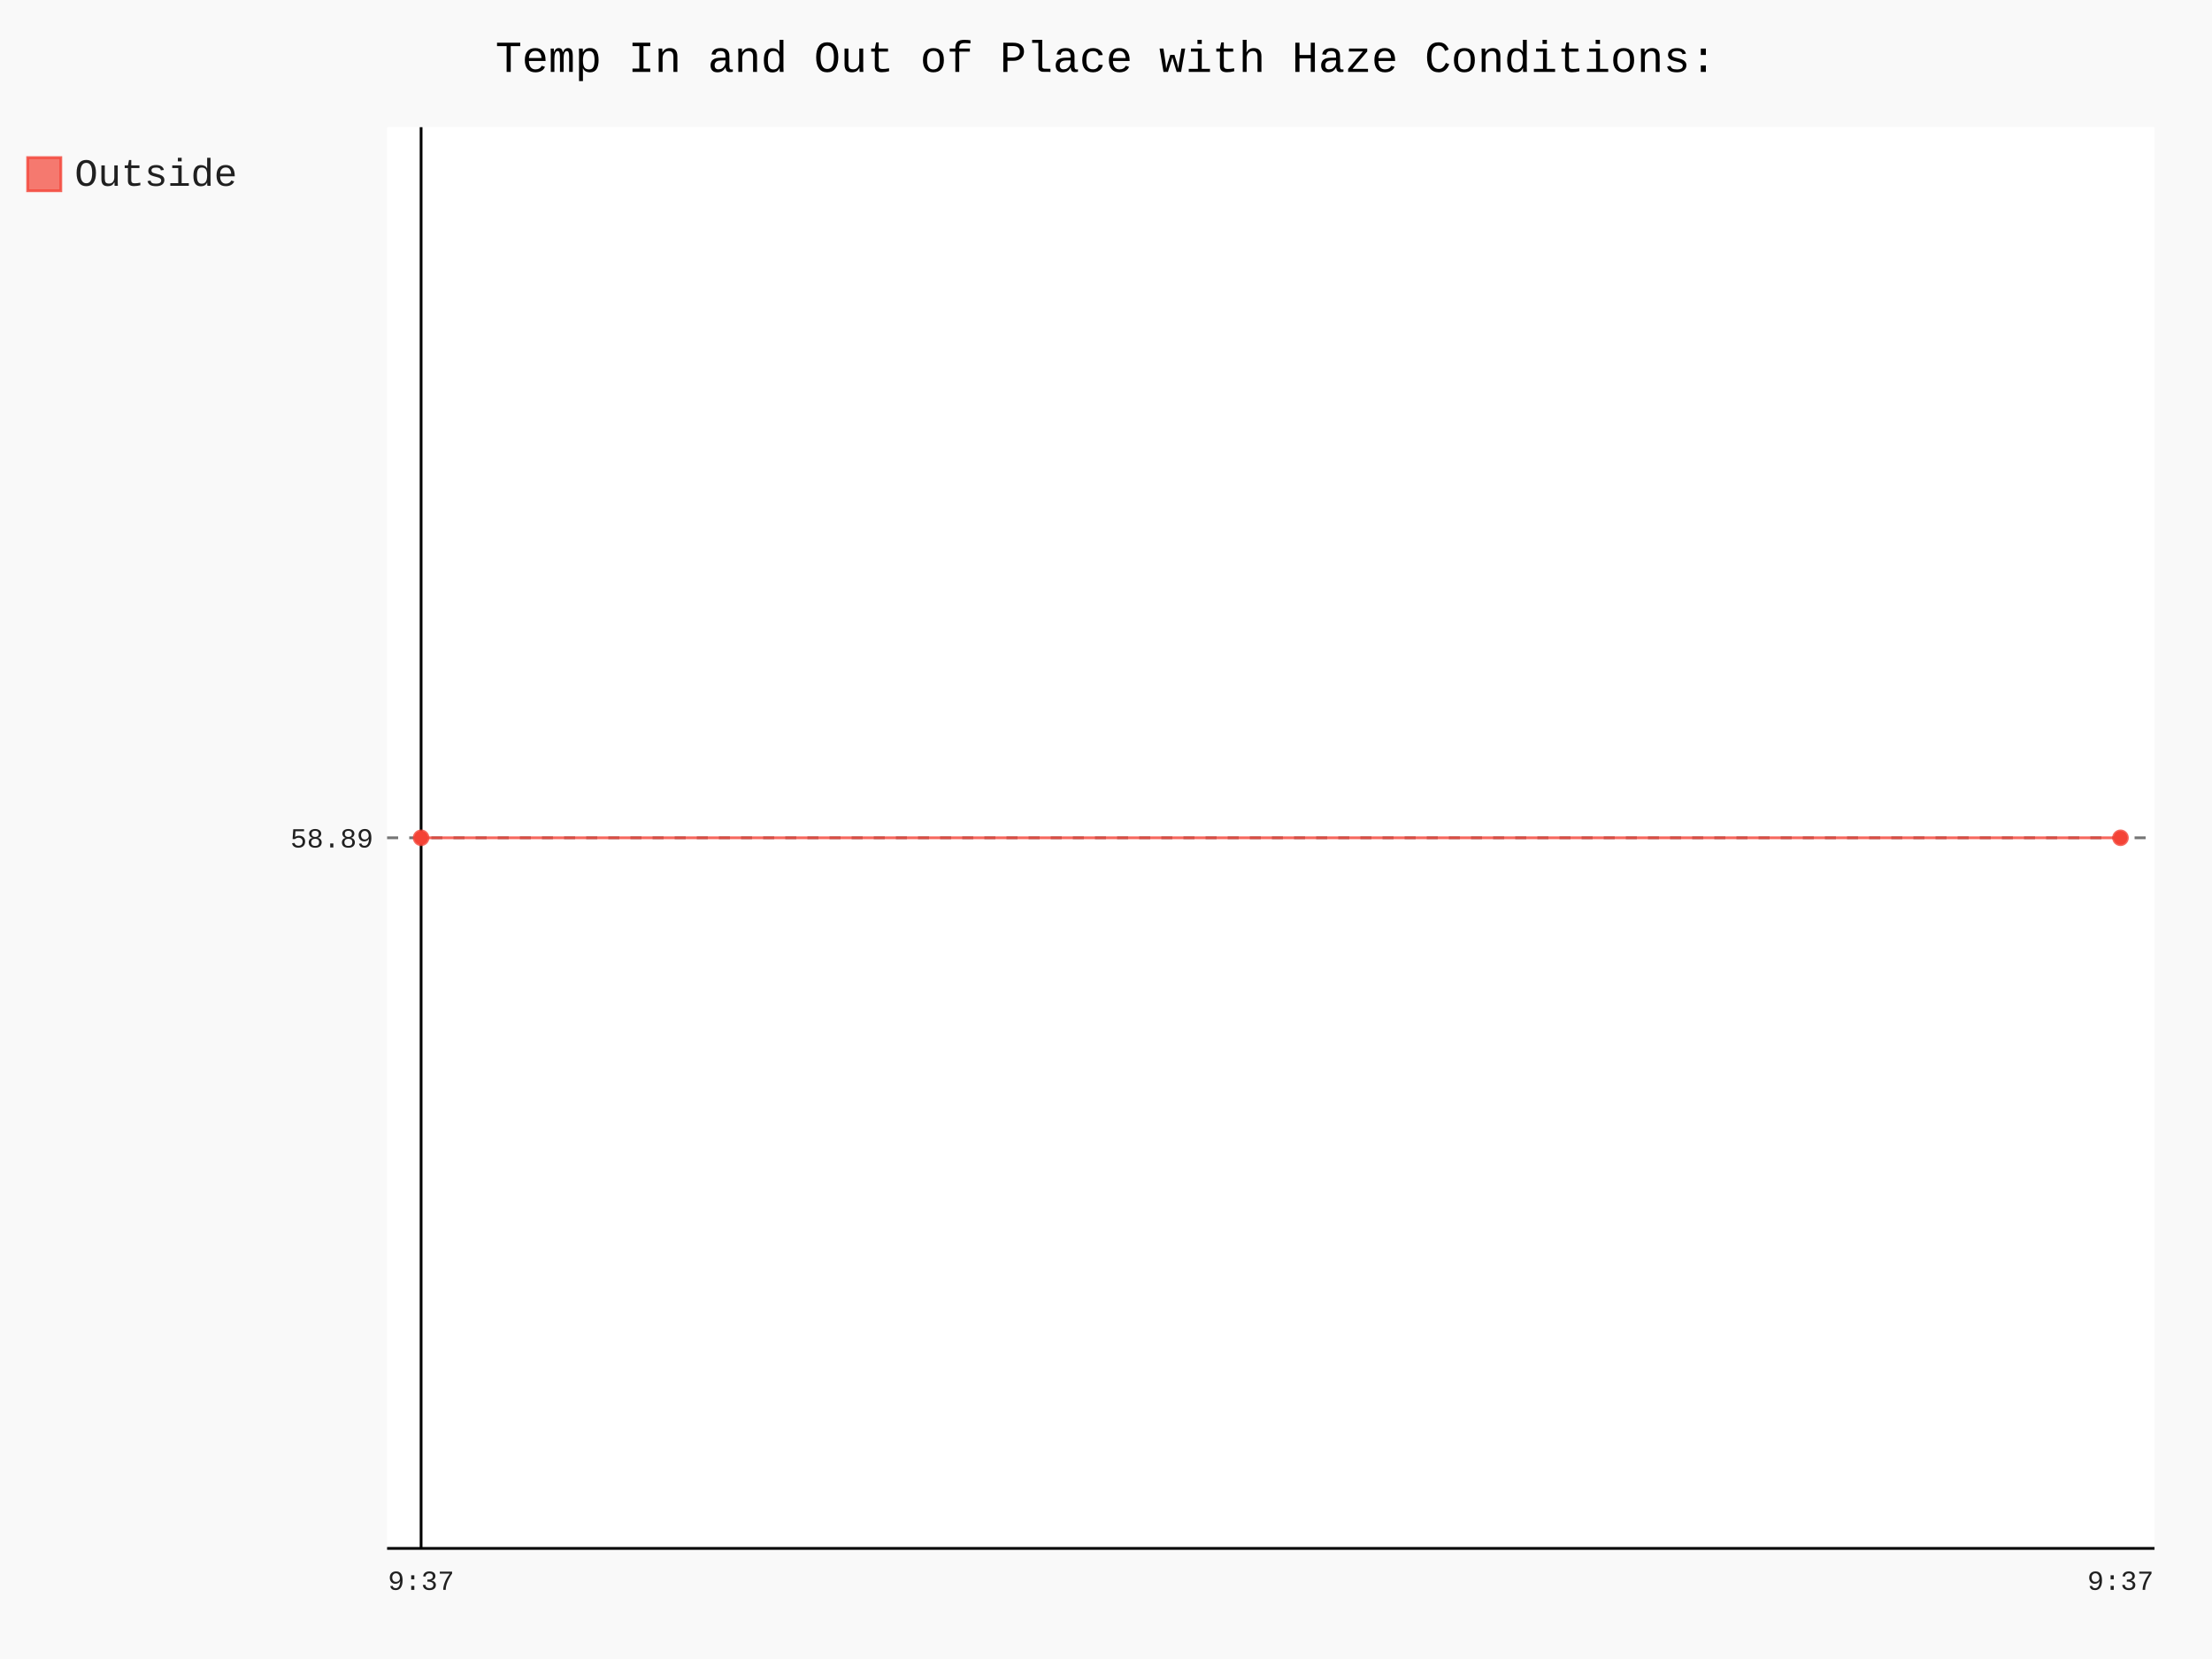
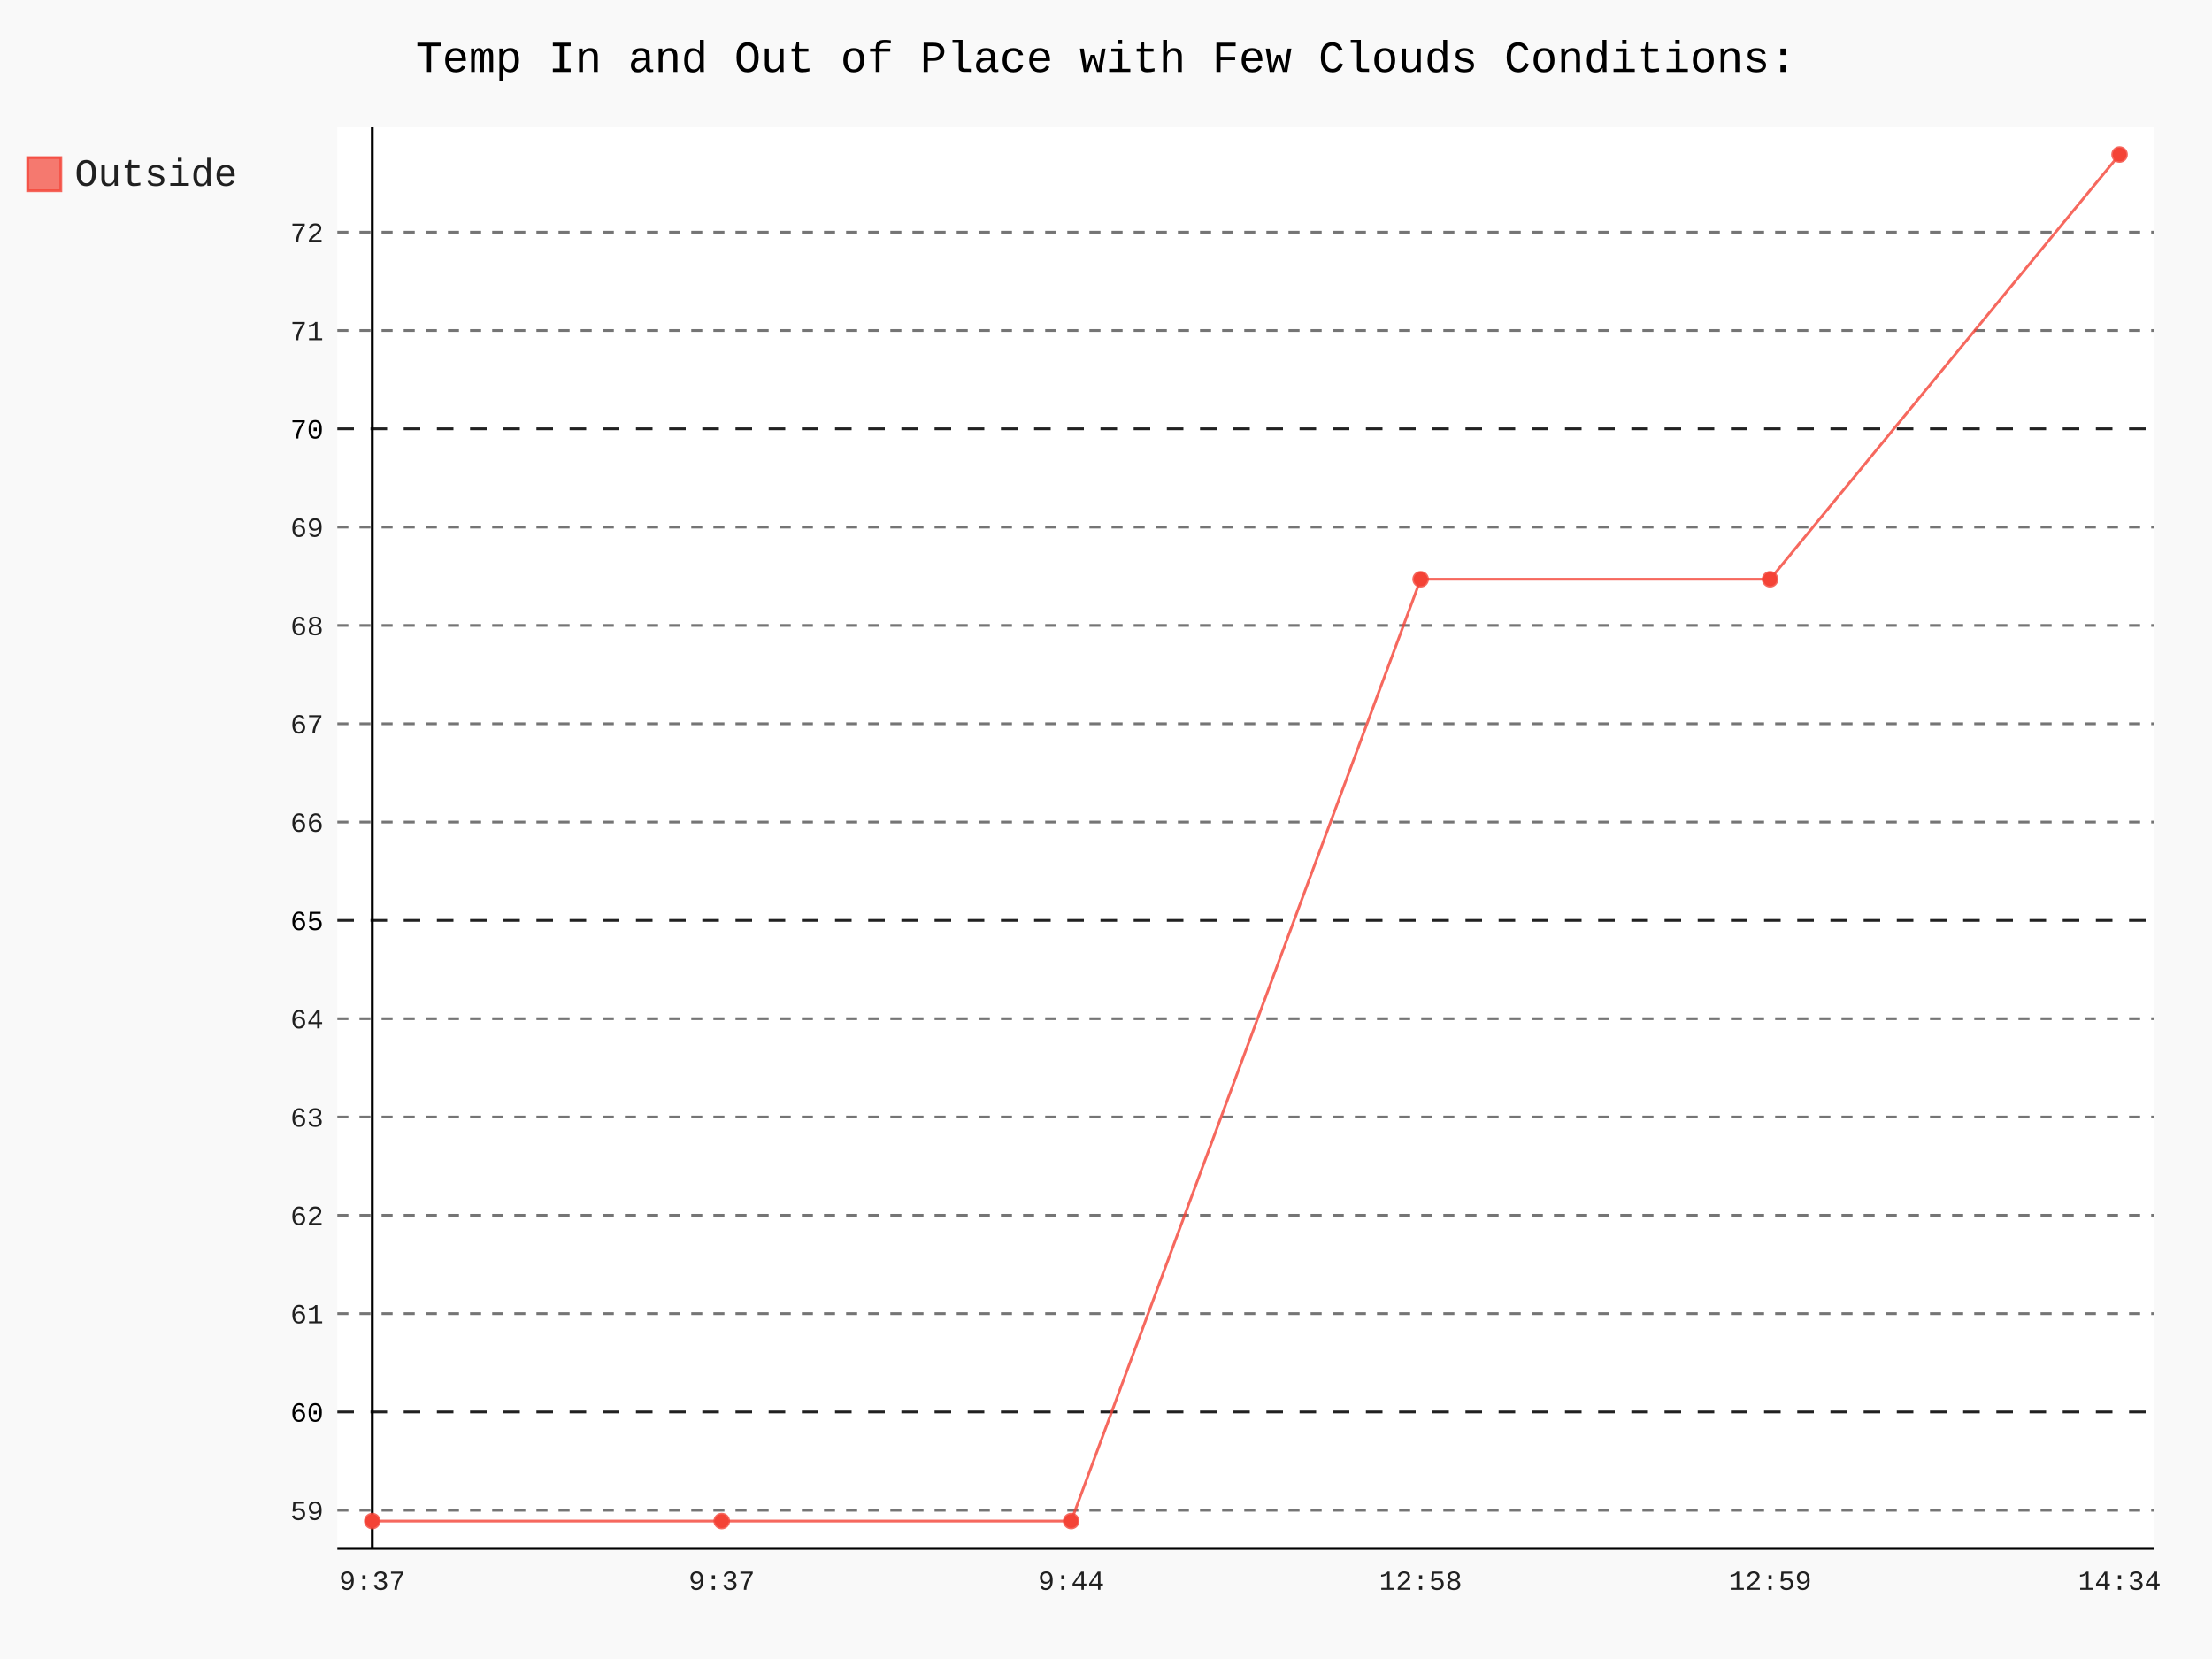
- <svg xmlns="http://www.w3.org/2000/svg" class="pygal-chart" id="chart-25d55825-0b9e-45ba-a832-ba8e4dc2e02e" viewBox="0 0 800 600">
+ <svg xmlns="http://www.w3.org/2000/svg" class="pygal-chart" id="chart-7b3405fa-16d5-49e8-b9f1-d4d2aa690b5d" viewBox="0 0 800 600">
  <defs>
-     <style type="text/css">#chart-25d55825-0b9e-45ba-a832-ba8e4dc2e02e{-webkit-user-select:none;-webkit-font-smoothing:antialiased;font-family:Consolas,"Liberation Mono",Menlo,Courier,monospace}#chart-25d55825-0b9e-45ba-a832-ba8e4dc2e02e .title{font-family:Consolas,"Liberation Mono",Menlo,Courier,monospace;font-size:16px}#chart-25d55825-0b9e-45ba-a832-ba8e4dc2e02e .legends .legend text{font-family:Consolas,"Liberation Mono",Menlo,Courier,monospace;font-size:14px}#chart-25d55825-0b9e-45ba-a832-ba8e4dc2e02e .axis text{font-family:Consolas,"Liberation Mono",Menlo,Courier,monospace;font-size:10px}#chart-25d55825-0b9e-45ba-a832-ba8e4dc2e02e .axis text.major{font-family:Consolas,"Liberation Mono",Menlo,Courier,monospace;font-size:10px}#chart-25d55825-0b9e-45ba-a832-ba8e4dc2e02e .text-overlay text.value{font-family:Consolas,"Liberation Mono",Menlo,Courier,monospace;font-size:16px}#chart-25d55825-0b9e-45ba-a832-ba8e4dc2e02e .text-overlay text.label{font-family:Consolas,"Liberation Mono",Menlo,Courier,monospace;font-size:10px}#chart-25d55825-0b9e-45ba-a832-ba8e4dc2e02e .tooltip{font-family:Consolas,"Liberation Mono",Menlo,Courier,monospace;font-size:14px}#chart-25d55825-0b9e-45ba-a832-ba8e4dc2e02e text.no_data{font-family:Consolas,"Liberation Mono",Menlo,Courier,monospace;font-size:64px}
- #chart-25d55825-0b9e-45ba-a832-ba8e4dc2e02e{background-color:rgba(249,249,249,1)}#chart-25d55825-0b9e-45ba-a832-ba8e4dc2e02e path,#chart-25d55825-0b9e-45ba-a832-ba8e4dc2e02e line,#chart-25d55825-0b9e-45ba-a832-ba8e4dc2e02e rect,#chart-25d55825-0b9e-45ba-a832-ba8e4dc2e02e circle{-webkit-transition:150ms;-moz-transition:150ms;transition:150ms}#chart-25d55825-0b9e-45ba-a832-ba8e4dc2e02e .graph &gt; .background{fill:rgba(249,249,249,1)}#chart-25d55825-0b9e-45ba-a832-ba8e4dc2e02e .plot &gt; .background{fill:rgba(255,255,255,1)}#chart-25d55825-0b9e-45ba-a832-ba8e4dc2e02e .graph{fill:rgba(0,0,0,.87)}#chart-25d55825-0b9e-45ba-a832-ba8e4dc2e02e text.no_data{fill:rgba(0,0,0,1)}#chart-25d55825-0b9e-45ba-a832-ba8e4dc2e02e .title{fill:rgba(0,0,0,1)}#chart-25d55825-0b9e-45ba-a832-ba8e4dc2e02e .legends .legend text{fill:rgba(0,0,0,.87)}#chart-25d55825-0b9e-45ba-a832-ba8e4dc2e02e .legends .legend:hover text{fill:rgba(0,0,0,1)}#chart-25d55825-0b9e-45ba-a832-ba8e4dc2e02e .axis .line{stroke:rgba(0,0,0,1)}#chart-25d55825-0b9e-45ba-a832-ba8e4dc2e02e .axis .guide.line{stroke:rgba(0,0,0,.54)}#chart-25d55825-0b9e-45ba-a832-ba8e4dc2e02e .axis .major.line{stroke:rgba(0,0,0,.87)}#chart-25d55825-0b9e-45ba-a832-ba8e4dc2e02e .axis text.major{fill:rgba(0,0,0,1)}#chart-25d55825-0b9e-45ba-a832-ba8e4dc2e02e .axis.y .guides:hover .guide.line,#chart-25d55825-0b9e-45ba-a832-ba8e4dc2e02e .line-graph .axis.x .guides:hover .guide.line,#chart-25d55825-0b9e-45ba-a832-ba8e4dc2e02e .stackedline-graph .axis.x .guides:hover .guide.line,#chart-25d55825-0b9e-45ba-a832-ba8e4dc2e02e .xy-graph .axis.x .guides:hover .guide.line{stroke:rgba(0,0,0,1)}#chart-25d55825-0b9e-45ba-a832-ba8e4dc2e02e .axis .guides:hover text{fill:rgba(0,0,0,1)}#chart-25d55825-0b9e-45ba-a832-ba8e4dc2e02e .reactive{fill-opacity:.7;stroke-opacity:.8}#chart-25d55825-0b9e-45ba-a832-ba8e4dc2e02e .ci{stroke:rgba(0,0,0,.87)}#chart-25d55825-0b9e-45ba-a832-ba8e4dc2e02e .reactive.active,#chart-25d55825-0b9e-45ba-a832-ba8e4dc2e02e .active .reactive{fill-opacity:.8;stroke-opacity:.9;stroke-width:4}#chart-25d55825-0b9e-45ba-a832-ba8e4dc2e02e .ci .reactive.active{stroke-width:1.5}#chart-25d55825-0b9e-45ba-a832-ba8e4dc2e02e .series text{fill:rgba(0,0,0,1)}#chart-25d55825-0b9e-45ba-a832-ba8e4dc2e02e .tooltip rect{fill:rgba(255,255,255,1);stroke:rgba(0,0,0,1);-webkit-transition:opacity 150ms;-moz-transition:opacity 150ms;transition:opacity 150ms}#chart-25d55825-0b9e-45ba-a832-ba8e4dc2e02e .tooltip .label{fill:rgba(0,0,0,.87)}#chart-25d55825-0b9e-45ba-a832-ba8e4dc2e02e .tooltip .label{fill:rgba(0,0,0,.87)}#chart-25d55825-0b9e-45ba-a832-ba8e4dc2e02e .tooltip .legend{font-size:.8em;fill:rgba(0,0,0,.54)}#chart-25d55825-0b9e-45ba-a832-ba8e4dc2e02e .tooltip .x_label{font-size:.6em;fill:rgba(0,0,0,1)}#chart-25d55825-0b9e-45ba-a832-ba8e4dc2e02e .tooltip .xlink{font-size:.5em;text-decoration:underline}#chart-25d55825-0b9e-45ba-a832-ba8e4dc2e02e .tooltip .value{font-size:1.5em}#chart-25d55825-0b9e-45ba-a832-ba8e4dc2e02e .bound{font-size:.5em}#chart-25d55825-0b9e-45ba-a832-ba8e4dc2e02e .max-value{font-size:.75em;fill:rgba(0,0,0,.54)}#chart-25d55825-0b9e-45ba-a832-ba8e4dc2e02e .map-element{fill:rgba(255,255,255,1);stroke:rgba(0,0,0,.54) !important}#chart-25d55825-0b9e-45ba-a832-ba8e4dc2e02e .map-element .reactive{fill-opacity:inherit;stroke-opacity:inherit}#chart-25d55825-0b9e-45ba-a832-ba8e4dc2e02e .color-0,#chart-25d55825-0b9e-45ba-a832-ba8e4dc2e02e .color-0 a:visited{stroke:#F44336;fill:#F44336}#chart-25d55825-0b9e-45ba-a832-ba8e4dc2e02e .text-overlay .color-0 text{fill:black}
- #chart-25d55825-0b9e-45ba-a832-ba8e4dc2e02e text.no_data{text-anchor:middle}#chart-25d55825-0b9e-45ba-a832-ba8e4dc2e02e .guide.line{fill:none}#chart-25d55825-0b9e-45ba-a832-ba8e4dc2e02e .centered{text-anchor:middle}#chart-25d55825-0b9e-45ba-a832-ba8e4dc2e02e .title{text-anchor:middle}#chart-25d55825-0b9e-45ba-a832-ba8e4dc2e02e .legends .legend text{fill-opacity:1}#chart-25d55825-0b9e-45ba-a832-ba8e4dc2e02e .axis.x text{text-anchor:middle}#chart-25d55825-0b9e-45ba-a832-ba8e4dc2e02e .axis.x:not(.web) text[transform]{text-anchor:start}#chart-25d55825-0b9e-45ba-a832-ba8e4dc2e02e .axis.x:not(.web) text[transform].backwards{text-anchor:end}#chart-25d55825-0b9e-45ba-a832-ba8e4dc2e02e .axis.y text{text-anchor:end}#chart-25d55825-0b9e-45ba-a832-ba8e4dc2e02e .axis.y text[transform].backwards{text-anchor:start}#chart-25d55825-0b9e-45ba-a832-ba8e4dc2e02e .axis.y2 text{text-anchor:start}#chart-25d55825-0b9e-45ba-a832-ba8e4dc2e02e .axis.y2 text[transform].backwards{text-anchor:end}#chart-25d55825-0b9e-45ba-a832-ba8e4dc2e02e .axis .guide.line{stroke-dasharray:4,4}#chart-25d55825-0b9e-45ba-a832-ba8e4dc2e02e .axis .major.guide.line{stroke-dasharray:6,6}#chart-25d55825-0b9e-45ba-a832-ba8e4dc2e02e .horizontal .axis.y .guide.line,#chart-25d55825-0b9e-45ba-a832-ba8e4dc2e02e .horizontal .axis.y2 .guide.line,#chart-25d55825-0b9e-45ba-a832-ba8e4dc2e02e .vertical .axis.x .guide.line{opacity:0}#chart-25d55825-0b9e-45ba-a832-ba8e4dc2e02e .horizontal .axis.always_show .guide.line,#chart-25d55825-0b9e-45ba-a832-ba8e4dc2e02e .vertical .axis.always_show .guide.line{opacity:1 !important}#chart-25d55825-0b9e-45ba-a832-ba8e4dc2e02e .axis.y .guides:hover .guide.line,#chart-25d55825-0b9e-45ba-a832-ba8e4dc2e02e .axis.y2 .guides:hover .guide.line,#chart-25d55825-0b9e-45ba-a832-ba8e4dc2e02e .axis.x .guides:hover .guide.line{opacity:1}#chart-25d55825-0b9e-45ba-a832-ba8e4dc2e02e .axis .guides:hover text{opacity:1}#chart-25d55825-0b9e-45ba-a832-ba8e4dc2e02e .nofill{fill:none}#chart-25d55825-0b9e-45ba-a832-ba8e4dc2e02e .subtle-fill{fill-opacity:.2}#chart-25d55825-0b9e-45ba-a832-ba8e4dc2e02e .dot{stroke-width:1px;fill-opacity:1}#chart-25d55825-0b9e-45ba-a832-ba8e4dc2e02e .dot.active{stroke-width:5px}#chart-25d55825-0b9e-45ba-a832-ba8e4dc2e02e .dot.negative{fill:transparent}#chart-25d55825-0b9e-45ba-a832-ba8e4dc2e02e text,#chart-25d55825-0b9e-45ba-a832-ba8e4dc2e02e tspan{stroke:none !important}#chart-25d55825-0b9e-45ba-a832-ba8e4dc2e02e .series text.active{opacity:1}#chart-25d55825-0b9e-45ba-a832-ba8e4dc2e02e .tooltip rect{fill-opacity:.95;stroke-width:.5}#chart-25d55825-0b9e-45ba-a832-ba8e4dc2e02e .tooltip text{fill-opacity:1}#chart-25d55825-0b9e-45ba-a832-ba8e4dc2e02e .showable{visibility:hidden}#chart-25d55825-0b9e-45ba-a832-ba8e4dc2e02e .showable.shown{visibility:visible}#chart-25d55825-0b9e-45ba-a832-ba8e4dc2e02e .gauge-background{fill:rgba(229,229,229,1);stroke:none}#chart-25d55825-0b9e-45ba-a832-ba8e4dc2e02e .bg-lines{stroke:rgba(249,249,249,1);stroke-width:2px}</style>
+     <style type="text/css">#chart-7b3405fa-16d5-49e8-b9f1-d4d2aa690b5d{-webkit-user-select:none;-webkit-font-smoothing:antialiased;font-family:Consolas,"Liberation Mono",Menlo,Courier,monospace}#chart-7b3405fa-16d5-49e8-b9f1-d4d2aa690b5d .title{font-family:Consolas,"Liberation Mono",Menlo,Courier,monospace;font-size:16px}#chart-7b3405fa-16d5-49e8-b9f1-d4d2aa690b5d .legends .legend text{font-family:Consolas,"Liberation Mono",Menlo,Courier,monospace;font-size:14px}#chart-7b3405fa-16d5-49e8-b9f1-d4d2aa690b5d .axis text{font-family:Consolas,"Liberation Mono",Menlo,Courier,monospace;font-size:10px}#chart-7b3405fa-16d5-49e8-b9f1-d4d2aa690b5d .axis text.major{font-family:Consolas,"Liberation Mono",Menlo,Courier,monospace;font-size:10px}#chart-7b3405fa-16d5-49e8-b9f1-d4d2aa690b5d .text-overlay text.value{font-family:Consolas,"Liberation Mono",Menlo,Courier,monospace;font-size:16px}#chart-7b3405fa-16d5-49e8-b9f1-d4d2aa690b5d .text-overlay text.label{font-family:Consolas,"Liberation Mono",Menlo,Courier,monospace;font-size:10px}#chart-7b3405fa-16d5-49e8-b9f1-d4d2aa690b5d .tooltip{font-family:Consolas,"Liberation Mono",Menlo,Courier,monospace;font-size:14px}#chart-7b3405fa-16d5-49e8-b9f1-d4d2aa690b5d text.no_data{font-family:Consolas,"Liberation Mono",Menlo,Courier,monospace;font-size:64px}
+ #chart-7b3405fa-16d5-49e8-b9f1-d4d2aa690b5d{background-color:rgba(249,249,249,1)}#chart-7b3405fa-16d5-49e8-b9f1-d4d2aa690b5d path,#chart-7b3405fa-16d5-49e8-b9f1-d4d2aa690b5d line,#chart-7b3405fa-16d5-49e8-b9f1-d4d2aa690b5d rect,#chart-7b3405fa-16d5-49e8-b9f1-d4d2aa690b5d circle{-webkit-transition:150ms;-moz-transition:150ms;transition:150ms}#chart-7b3405fa-16d5-49e8-b9f1-d4d2aa690b5d .graph &gt; .background{fill:rgba(249,249,249,1)}#chart-7b3405fa-16d5-49e8-b9f1-d4d2aa690b5d .plot &gt; .background{fill:rgba(255,255,255,1)}#chart-7b3405fa-16d5-49e8-b9f1-d4d2aa690b5d .graph{fill:rgba(0,0,0,.87)}#chart-7b3405fa-16d5-49e8-b9f1-d4d2aa690b5d text.no_data{fill:rgba(0,0,0,1)}#chart-7b3405fa-16d5-49e8-b9f1-d4d2aa690b5d .title{fill:rgba(0,0,0,1)}#chart-7b3405fa-16d5-49e8-b9f1-d4d2aa690b5d .legends .legend text{fill:rgba(0,0,0,.87)}#chart-7b3405fa-16d5-49e8-b9f1-d4d2aa690b5d .legends .legend:hover text{fill:rgba(0,0,0,1)}#chart-7b3405fa-16d5-49e8-b9f1-d4d2aa690b5d .axis .line{stroke:rgba(0,0,0,1)}#chart-7b3405fa-16d5-49e8-b9f1-d4d2aa690b5d .axis .guide.line{stroke:rgba(0,0,0,.54)}#chart-7b3405fa-16d5-49e8-b9f1-d4d2aa690b5d .axis .major.line{stroke:rgba(0,0,0,.87)}#chart-7b3405fa-16d5-49e8-b9f1-d4d2aa690b5d .axis text.major{fill:rgba(0,0,0,1)}#chart-7b3405fa-16d5-49e8-b9f1-d4d2aa690b5d .axis.y .guides:hover .guide.line,#chart-7b3405fa-16d5-49e8-b9f1-d4d2aa690b5d .line-graph .axis.x .guides:hover .guide.line,#chart-7b3405fa-16d5-49e8-b9f1-d4d2aa690b5d .stackedline-graph .axis.x .guides:hover .guide.line,#chart-7b3405fa-16d5-49e8-b9f1-d4d2aa690b5d .xy-graph .axis.x .guides:hover .guide.line{stroke:rgba(0,0,0,1)}#chart-7b3405fa-16d5-49e8-b9f1-d4d2aa690b5d .axis .guides:hover text{fill:rgba(0,0,0,1)}#chart-7b3405fa-16d5-49e8-b9f1-d4d2aa690b5d .reactive{fill-opacity:.7;stroke-opacity:.8}#chart-7b3405fa-16d5-49e8-b9f1-d4d2aa690b5d .ci{stroke:rgba(0,0,0,.87)}#chart-7b3405fa-16d5-49e8-b9f1-d4d2aa690b5d .reactive.active,#chart-7b3405fa-16d5-49e8-b9f1-d4d2aa690b5d .active .reactive{fill-opacity:.8;stroke-opacity:.9;stroke-width:4}#chart-7b3405fa-16d5-49e8-b9f1-d4d2aa690b5d .ci .reactive.active{stroke-width:1.5}#chart-7b3405fa-16d5-49e8-b9f1-d4d2aa690b5d .series text{fill:rgba(0,0,0,1)}#chart-7b3405fa-16d5-49e8-b9f1-d4d2aa690b5d .tooltip rect{fill:rgba(255,255,255,1);stroke:rgba(0,0,0,1);-webkit-transition:opacity 150ms;-moz-transition:opacity 150ms;transition:opacity 150ms}#chart-7b3405fa-16d5-49e8-b9f1-d4d2aa690b5d .tooltip .label{fill:rgba(0,0,0,.87)}#chart-7b3405fa-16d5-49e8-b9f1-d4d2aa690b5d .tooltip .label{fill:rgba(0,0,0,.87)}#chart-7b3405fa-16d5-49e8-b9f1-d4d2aa690b5d .tooltip .legend{font-size:.8em;fill:rgba(0,0,0,.54)}#chart-7b3405fa-16d5-49e8-b9f1-d4d2aa690b5d .tooltip .x_label{font-size:.6em;fill:rgba(0,0,0,1)}#chart-7b3405fa-16d5-49e8-b9f1-d4d2aa690b5d .tooltip .xlink{font-size:.5em;text-decoration:underline}#chart-7b3405fa-16d5-49e8-b9f1-d4d2aa690b5d .tooltip .value{font-size:1.5em}#chart-7b3405fa-16d5-49e8-b9f1-d4d2aa690b5d .bound{font-size:.5em}#chart-7b3405fa-16d5-49e8-b9f1-d4d2aa690b5d .max-value{font-size:.75em;fill:rgba(0,0,0,.54)}#chart-7b3405fa-16d5-49e8-b9f1-d4d2aa690b5d .map-element{fill:rgba(255,255,255,1);stroke:rgba(0,0,0,.54) !important}#chart-7b3405fa-16d5-49e8-b9f1-d4d2aa690b5d .map-element .reactive{fill-opacity:inherit;stroke-opacity:inherit}#chart-7b3405fa-16d5-49e8-b9f1-d4d2aa690b5d .color-0,#chart-7b3405fa-16d5-49e8-b9f1-d4d2aa690b5d .color-0 a:visited{stroke:#F44336;fill:#F44336}#chart-7b3405fa-16d5-49e8-b9f1-d4d2aa690b5d .text-overlay .color-0 text{fill:black}
+ #chart-7b3405fa-16d5-49e8-b9f1-d4d2aa690b5d text.no_data{text-anchor:middle}#chart-7b3405fa-16d5-49e8-b9f1-d4d2aa690b5d .guide.line{fill:none}#chart-7b3405fa-16d5-49e8-b9f1-d4d2aa690b5d .centered{text-anchor:middle}#chart-7b3405fa-16d5-49e8-b9f1-d4d2aa690b5d .title{text-anchor:middle}#chart-7b3405fa-16d5-49e8-b9f1-d4d2aa690b5d .legends .legend text{fill-opacity:1}#chart-7b3405fa-16d5-49e8-b9f1-d4d2aa690b5d .axis.x text{text-anchor:middle}#chart-7b3405fa-16d5-49e8-b9f1-d4d2aa690b5d .axis.x:not(.web) text[transform]{text-anchor:start}#chart-7b3405fa-16d5-49e8-b9f1-d4d2aa690b5d .axis.x:not(.web) text[transform].backwards{text-anchor:end}#chart-7b3405fa-16d5-49e8-b9f1-d4d2aa690b5d .axis.y text{text-anchor:end}#chart-7b3405fa-16d5-49e8-b9f1-d4d2aa690b5d .axis.y text[transform].backwards{text-anchor:start}#chart-7b3405fa-16d5-49e8-b9f1-d4d2aa690b5d .axis.y2 text{text-anchor:start}#chart-7b3405fa-16d5-49e8-b9f1-d4d2aa690b5d .axis.y2 text[transform].backwards{text-anchor:end}#chart-7b3405fa-16d5-49e8-b9f1-d4d2aa690b5d .axis .guide.line{stroke-dasharray:4,4}#chart-7b3405fa-16d5-49e8-b9f1-d4d2aa690b5d .axis .major.guide.line{stroke-dasharray:6,6}#chart-7b3405fa-16d5-49e8-b9f1-d4d2aa690b5d .horizontal .axis.y .guide.line,#chart-7b3405fa-16d5-49e8-b9f1-d4d2aa690b5d .horizontal .axis.y2 .guide.line,#chart-7b3405fa-16d5-49e8-b9f1-d4d2aa690b5d .vertical .axis.x .guide.line{opacity:0}#chart-7b3405fa-16d5-49e8-b9f1-d4d2aa690b5d .horizontal .axis.always_show .guide.line,#chart-7b3405fa-16d5-49e8-b9f1-d4d2aa690b5d .vertical .axis.always_show .guide.line{opacity:1 !important}#chart-7b3405fa-16d5-49e8-b9f1-d4d2aa690b5d .axis.y .guides:hover .guide.line,#chart-7b3405fa-16d5-49e8-b9f1-d4d2aa690b5d .axis.y2 .guides:hover .guide.line,#chart-7b3405fa-16d5-49e8-b9f1-d4d2aa690b5d .axis.x .guides:hover .guide.line{opacity:1}#chart-7b3405fa-16d5-49e8-b9f1-d4d2aa690b5d .axis .guides:hover text{opacity:1}#chart-7b3405fa-16d5-49e8-b9f1-d4d2aa690b5d .nofill{fill:none}#chart-7b3405fa-16d5-49e8-b9f1-d4d2aa690b5d .subtle-fill{fill-opacity:.2}#chart-7b3405fa-16d5-49e8-b9f1-d4d2aa690b5d .dot{stroke-width:1px;fill-opacity:1}#chart-7b3405fa-16d5-49e8-b9f1-d4d2aa690b5d .dot.active{stroke-width:5px}#chart-7b3405fa-16d5-49e8-b9f1-d4d2aa690b5d .dot.negative{fill:transparent}#chart-7b3405fa-16d5-49e8-b9f1-d4d2aa690b5d text,#chart-7b3405fa-16d5-49e8-b9f1-d4d2aa690b5d tspan{stroke:none !important}#chart-7b3405fa-16d5-49e8-b9f1-d4d2aa690b5d .series text.active{opacity:1}#chart-7b3405fa-16d5-49e8-b9f1-d4d2aa690b5d .tooltip rect{fill-opacity:.95;stroke-width:.5}#chart-7b3405fa-16d5-49e8-b9f1-d4d2aa690b5d .tooltip text{fill-opacity:1}#chart-7b3405fa-16d5-49e8-b9f1-d4d2aa690b5d .showable{visibility:hidden}#chart-7b3405fa-16d5-49e8-b9f1-d4d2aa690b5d .showable.shown{visibility:visible}#chart-7b3405fa-16d5-49e8-b9f1-d4d2aa690b5d .gauge-background{fill:rgba(229,229,229,1);stroke:none}#chart-7b3405fa-16d5-49e8-b9f1-d4d2aa690b5d .bg-lines{stroke:rgba(249,249,249,1);stroke-width:2px}</style>
  </defs>
  <g class="graph line-graph vertical">
    <rect class="background" height="600" width="800" x="0" y="0" />
-     <g class="plot" transform="translate(140, 46)">
-       <rect class="background" height="514" width="639.2" x="0" y="0" />
+     <g class="plot" transform="translate(122, 46)">
+       <rect class="background" height="514" width="657.2" x="0" y="0" />
      <g class="axis y always_show">
-         <path class="line" d="M0 514 h639.2" />
+         <path class="line" d="M0 514 h657.2" />
        <g class="guides">
-           <path class="guide line" d="M0 257 h639.2" />
-           <text class="" x="-5" y="260.5">58.89</text>
+           <path class="guide line" d="M0 500.204 h657.2" />
+           <text class="" x="-5" y="503.704">59</text>
+         </g>
+         <g class="guides">
+           <path class="major guide line" d="M0 464.648 h657.2" />
+           <text class="major" x="-5" y="468.148">60</text>
+         </g>
+         <g class="guides">
+           <path class="guide line" d="M0 429.092 h657.2" />
+           <text class="" x="-5" y="432.592">61</text>
+         </g>
+         <g class="guides">
+           <path class="guide line" d="M0 393.536 h657.2" />
+           <text class="" x="-5" y="397.036">62</text>
+         </g>
+         <g class="guides">
+           <path class="guide line" d="M0 357.98 h657.2" />
+           <text class="" x="-5" y="361.48">63</text>
+         </g>
+         <g class="guides">
+           <path class="guide line" d="M0 322.423 h657.2" />
+           <text class="" x="-5" y="325.923">64</text>
+         </g>
+         <g class="guides">
+           <path class="major guide line" d="M0 286.867 h657.2" />
+           <text class="major" x="-5" y="290.367">65</text>
+         </g>
+         <g class="guides">
+           <path class="guide line" d="M0 251.311 h657.2" />
+           <text class="" x="-5" y="254.811">66</text>
+         </g>
+         <g class="guides">
+           <path class="guide line" d="M0 215.755 h657.2" />
+           <text class="" x="-5" y="219.255">67</text>
+         </g>
+         <g class="guides">
+           <path class="guide line" d="M0 180.199 h657.2" />
+           <text class="" x="-5" y="183.699">68</text>
+         </g>
+         <g class="guides">
+           <path class="guide line" d="M0 144.643 h657.2" />
+           <text class="" x="-5" y="148.143">69</text>
+         </g>
+         <g class="guides">
+           <path class="major guide line" d="M0 109.086 h657.2" />
+           <text class="major" x="-5" y="112.586">70</text>
+         </g>
+         <g class="guides">
+           <path class="guide line" d="M0 73.53 h657.2" />
+           <text class="" x="-5" y="77.03">71</text>
+         </g>
+         <g class="guides">
+           <path class="guide line" d="M0 37.974 h657.2" />
+           <text class="" x="-5" y="41.474">72</text>
        </g>
      </g>
      <g class="axis x">
        <g class="guides">
-           <path class="line" d="M12.292 0 v514" />
-           <text class="" x="12.292" y="529.0">9:37</text>
+           <path class="line" d="M12.638 0 v514" />
+           <text class="" x="12.638" y="529.0">9:37</text>
        </g>
        <g class="guides">
-           <path class="guide line" d="M626.908 0 v514" />
-           <text class="" x="626.908" y="529.0">9:37</text>
+           <path class="guide line" d="M139.023 0 v514" />
+           <text class="" x="139.023" y="529.0">9:37</text>
+         </g>
+         <g class="guides">
+           <path class="guide line" d="M265.408 0 v514" />
+           <text class="" x="265.408" y="529.0">9:44</text>
+         </g>
+         <g class="guides">
+           <path class="guide line" d="M391.792 0 v514" />
+           <text class="" x="391.792" y="529.0">12:58</text>
+         </g>
+         <g class="guides">
+           <path class="guide line" d="M518.177 0 v514" />
+           <text class="" x="518.177" y="529.0">12:59</text>
+         </g>
+         <g class="guides">
+           <path class="guide line" d="M644.562 0 v514" />
+           <text class="" x="644.562" y="529.0">14:34</text>
        </g>
      </g>
      <g class="series serie-0 color-0">
-         <path class="line reactive nofill" d="M12.292 257 L626.908 257" />
+         <path class="line reactive nofill" d="M12.638 504.115 L139.023 504.115 265.408 504.115 391.792 163.487 518.177 163.487 644.562 9.885" />
      </g>
    </g>
    <g class="titles">
-       <text class="title plot_title" x="400.0" y="26">Temp In and Out of Place with Haze Conditions: </text>
+       <text class="title plot_title" x="400.0" y="26">Temp In and Out of Place with Few Clouds Conditions: </text>
    </g>
-     <g class="plot overlay" transform="translate(140, 46)">
+     <g class="plot overlay" transform="translate(122, 46)">
      <g class="series serie-0 color-0">
        <g class="dots">
-           <circle class="dot reactive tooltip-trigger" cx="12.292" cy="257.0" r="2.5" />
+           <circle class="dot reactive tooltip-trigger" cx="12.638" cy="504.115" r="2.5" />
        </g>
        <g class="dots">
-           <circle class="dot reactive tooltip-trigger" cx="626.908" cy="257.0" r="2.5" />
+           <circle class="dot reactive tooltip-trigger" cx="139.023" cy="504.115" r="2.5" />
+         </g>
+         <g class="dots">
+           <circle class="dot reactive tooltip-trigger" cx="265.408" cy="504.115" r="2.5" />
+         </g>
+         <g class="dots">
+           <circle class="dot reactive tooltip-trigger" cx="391.792" cy="163.487" r="2.5" />
+         </g>
+         <g class="dots">
+           <circle class="dot reactive tooltip-trigger" cx="518.177" cy="163.487" r="2.5" />
+         </g>
+         <g class="dots">
+           <circle class="dot reactive tooltip-trigger" cx="644.562" cy="9.885" r="2.5" />
        </g>
      </g>
    </g>
-     <g class="plot text-overlay" transform="translate(140, 46)">
+     <g class="plot text-overlay" transform="translate(122, 46)">
      <g class="series serie-0 color-0" />
    </g>
-     <g class="plot tooltip-overlay" transform="translate(140, 46)">
+     <g class="plot tooltip-overlay" transform="translate(122, 46)">
      <g class="tooltip" style="opacity: 0" transform="translate(0 0)">
        <rect class="tooltip-box" height="0" rx="0" ry="0" width="0" />
        <g class="text" />
      </g>
    </g>
    <g class="legends" transform="translate(10, 56)">
      <g class="legend reactive activate-serie" id="activate-serie-0">
        <rect class="color-0 reactive" height="12" width="12" x="0.0" y="1.0" />
        <text x="17.0" y="11.2">Outside</text>
      </g>
    </g>
    <g class="legends" transform="translate(790, 56)" />
  </g>
</svg>
